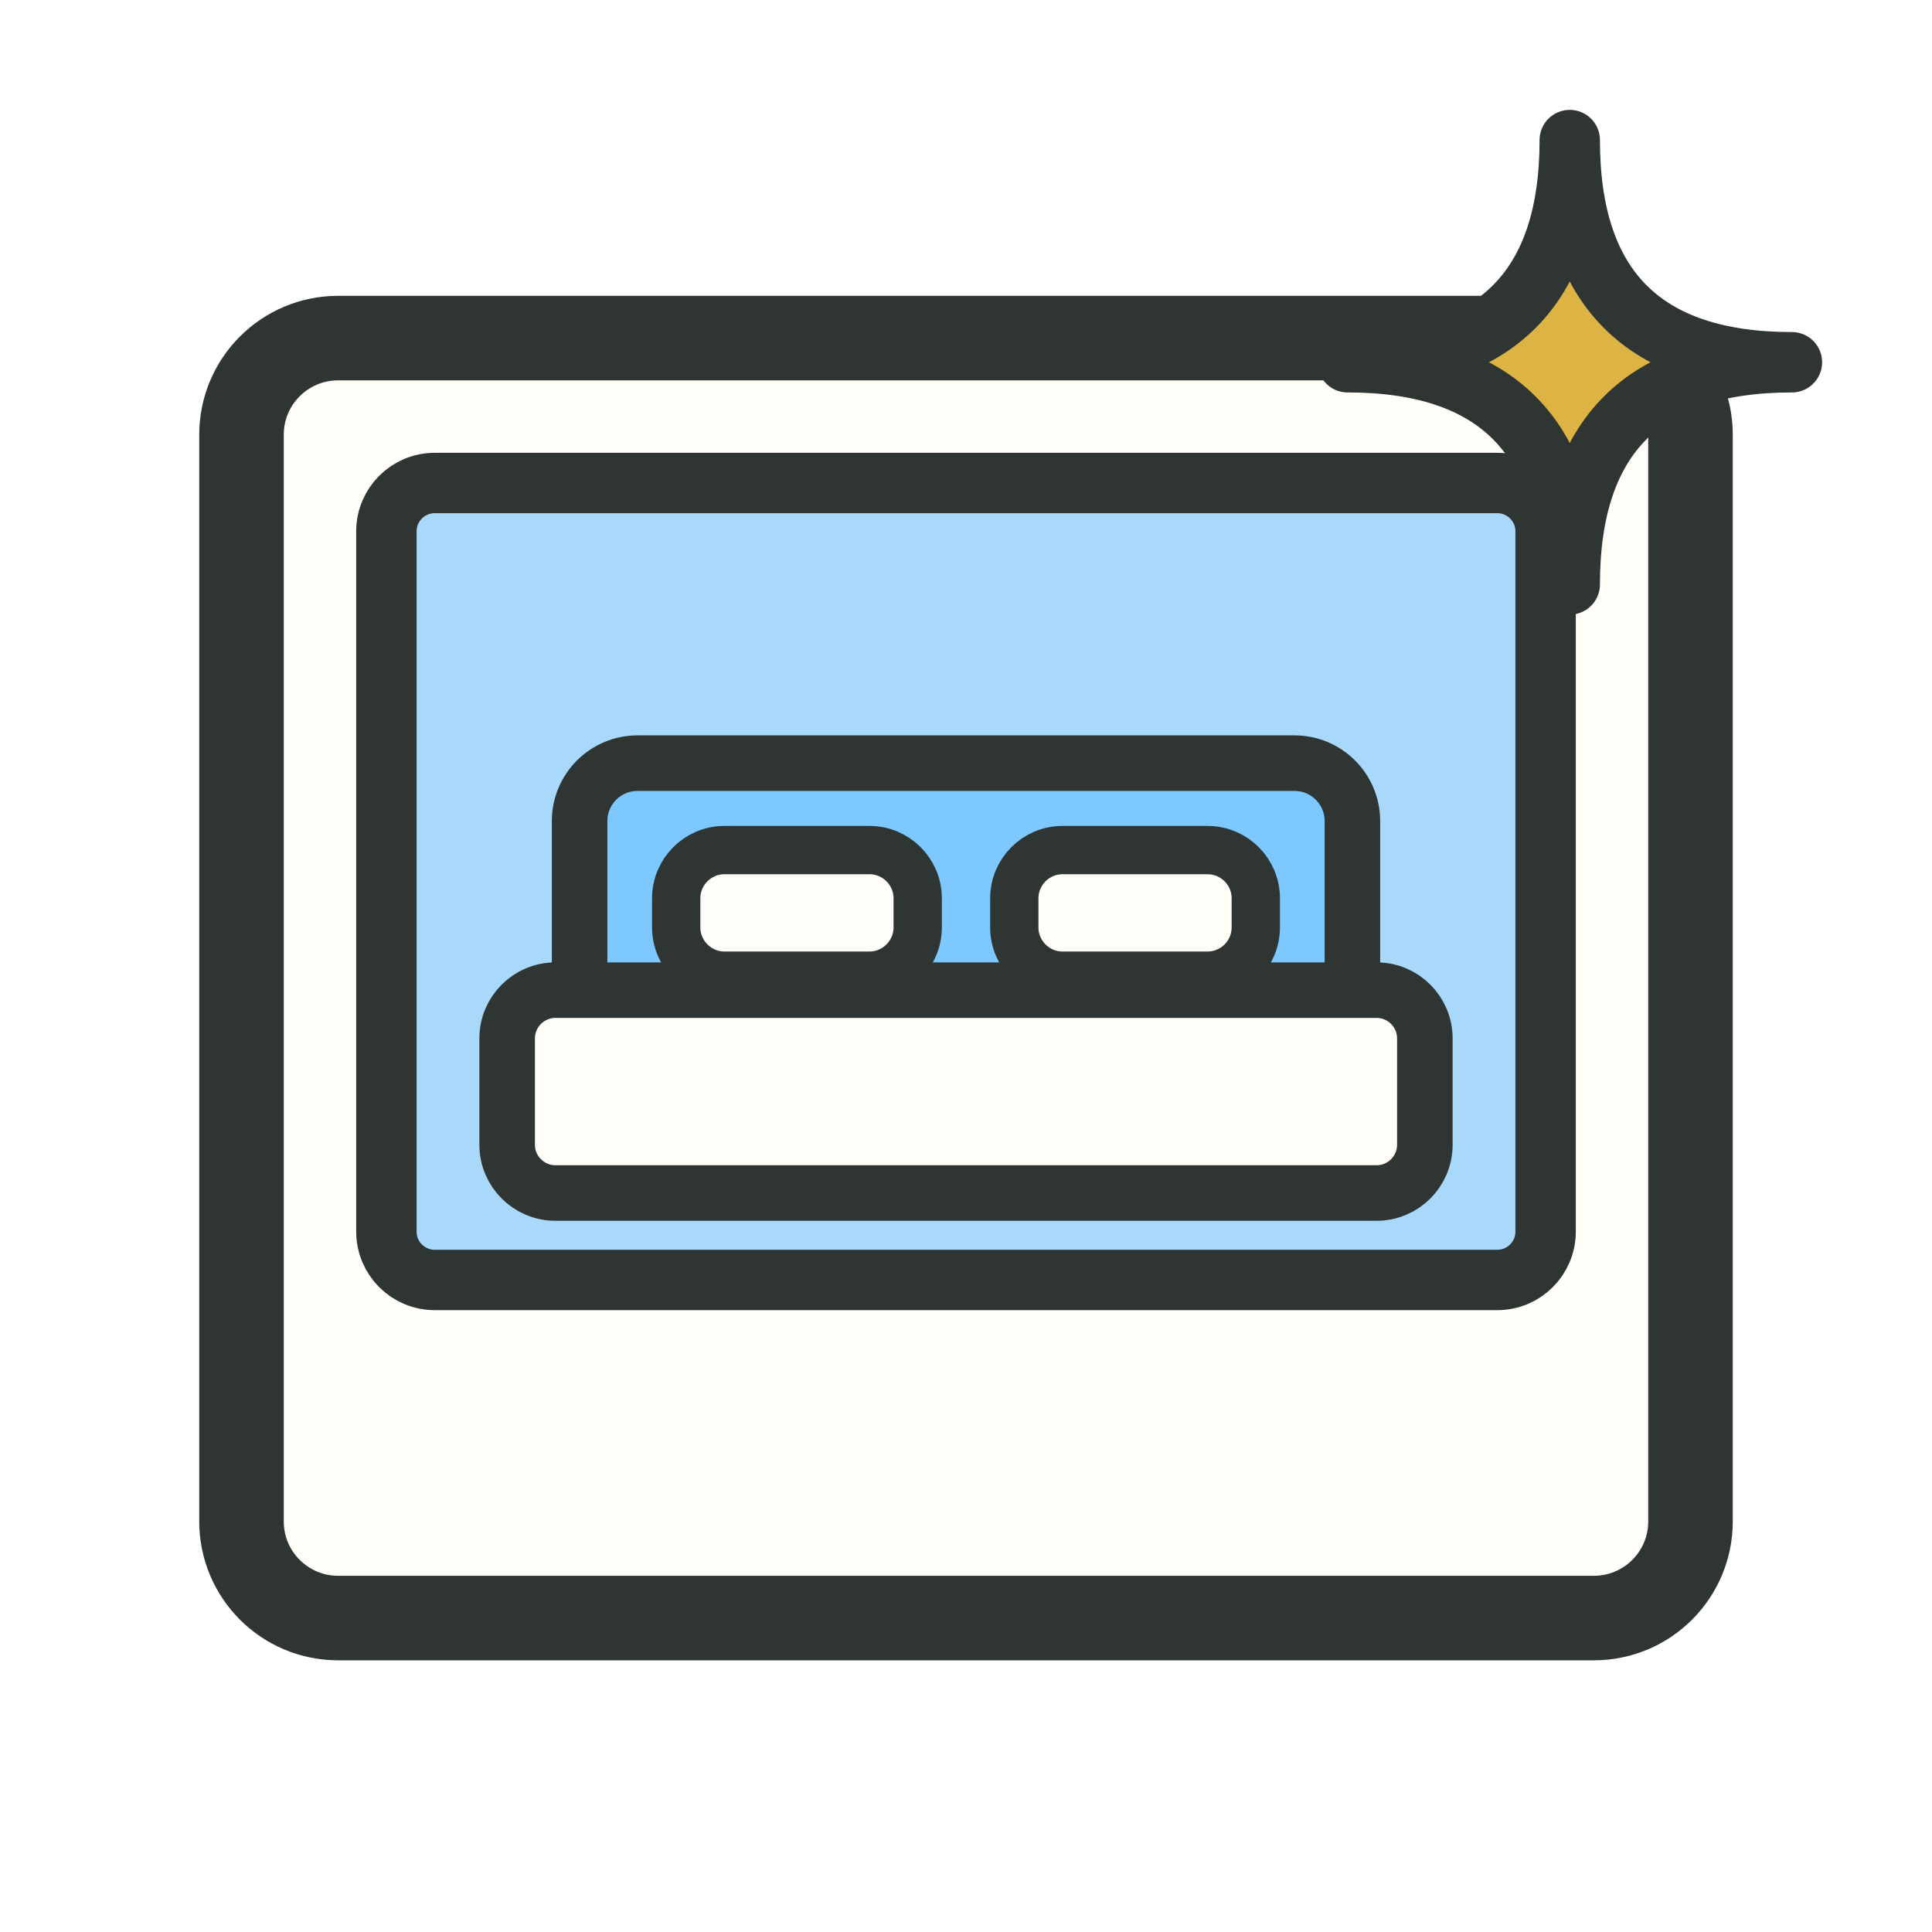
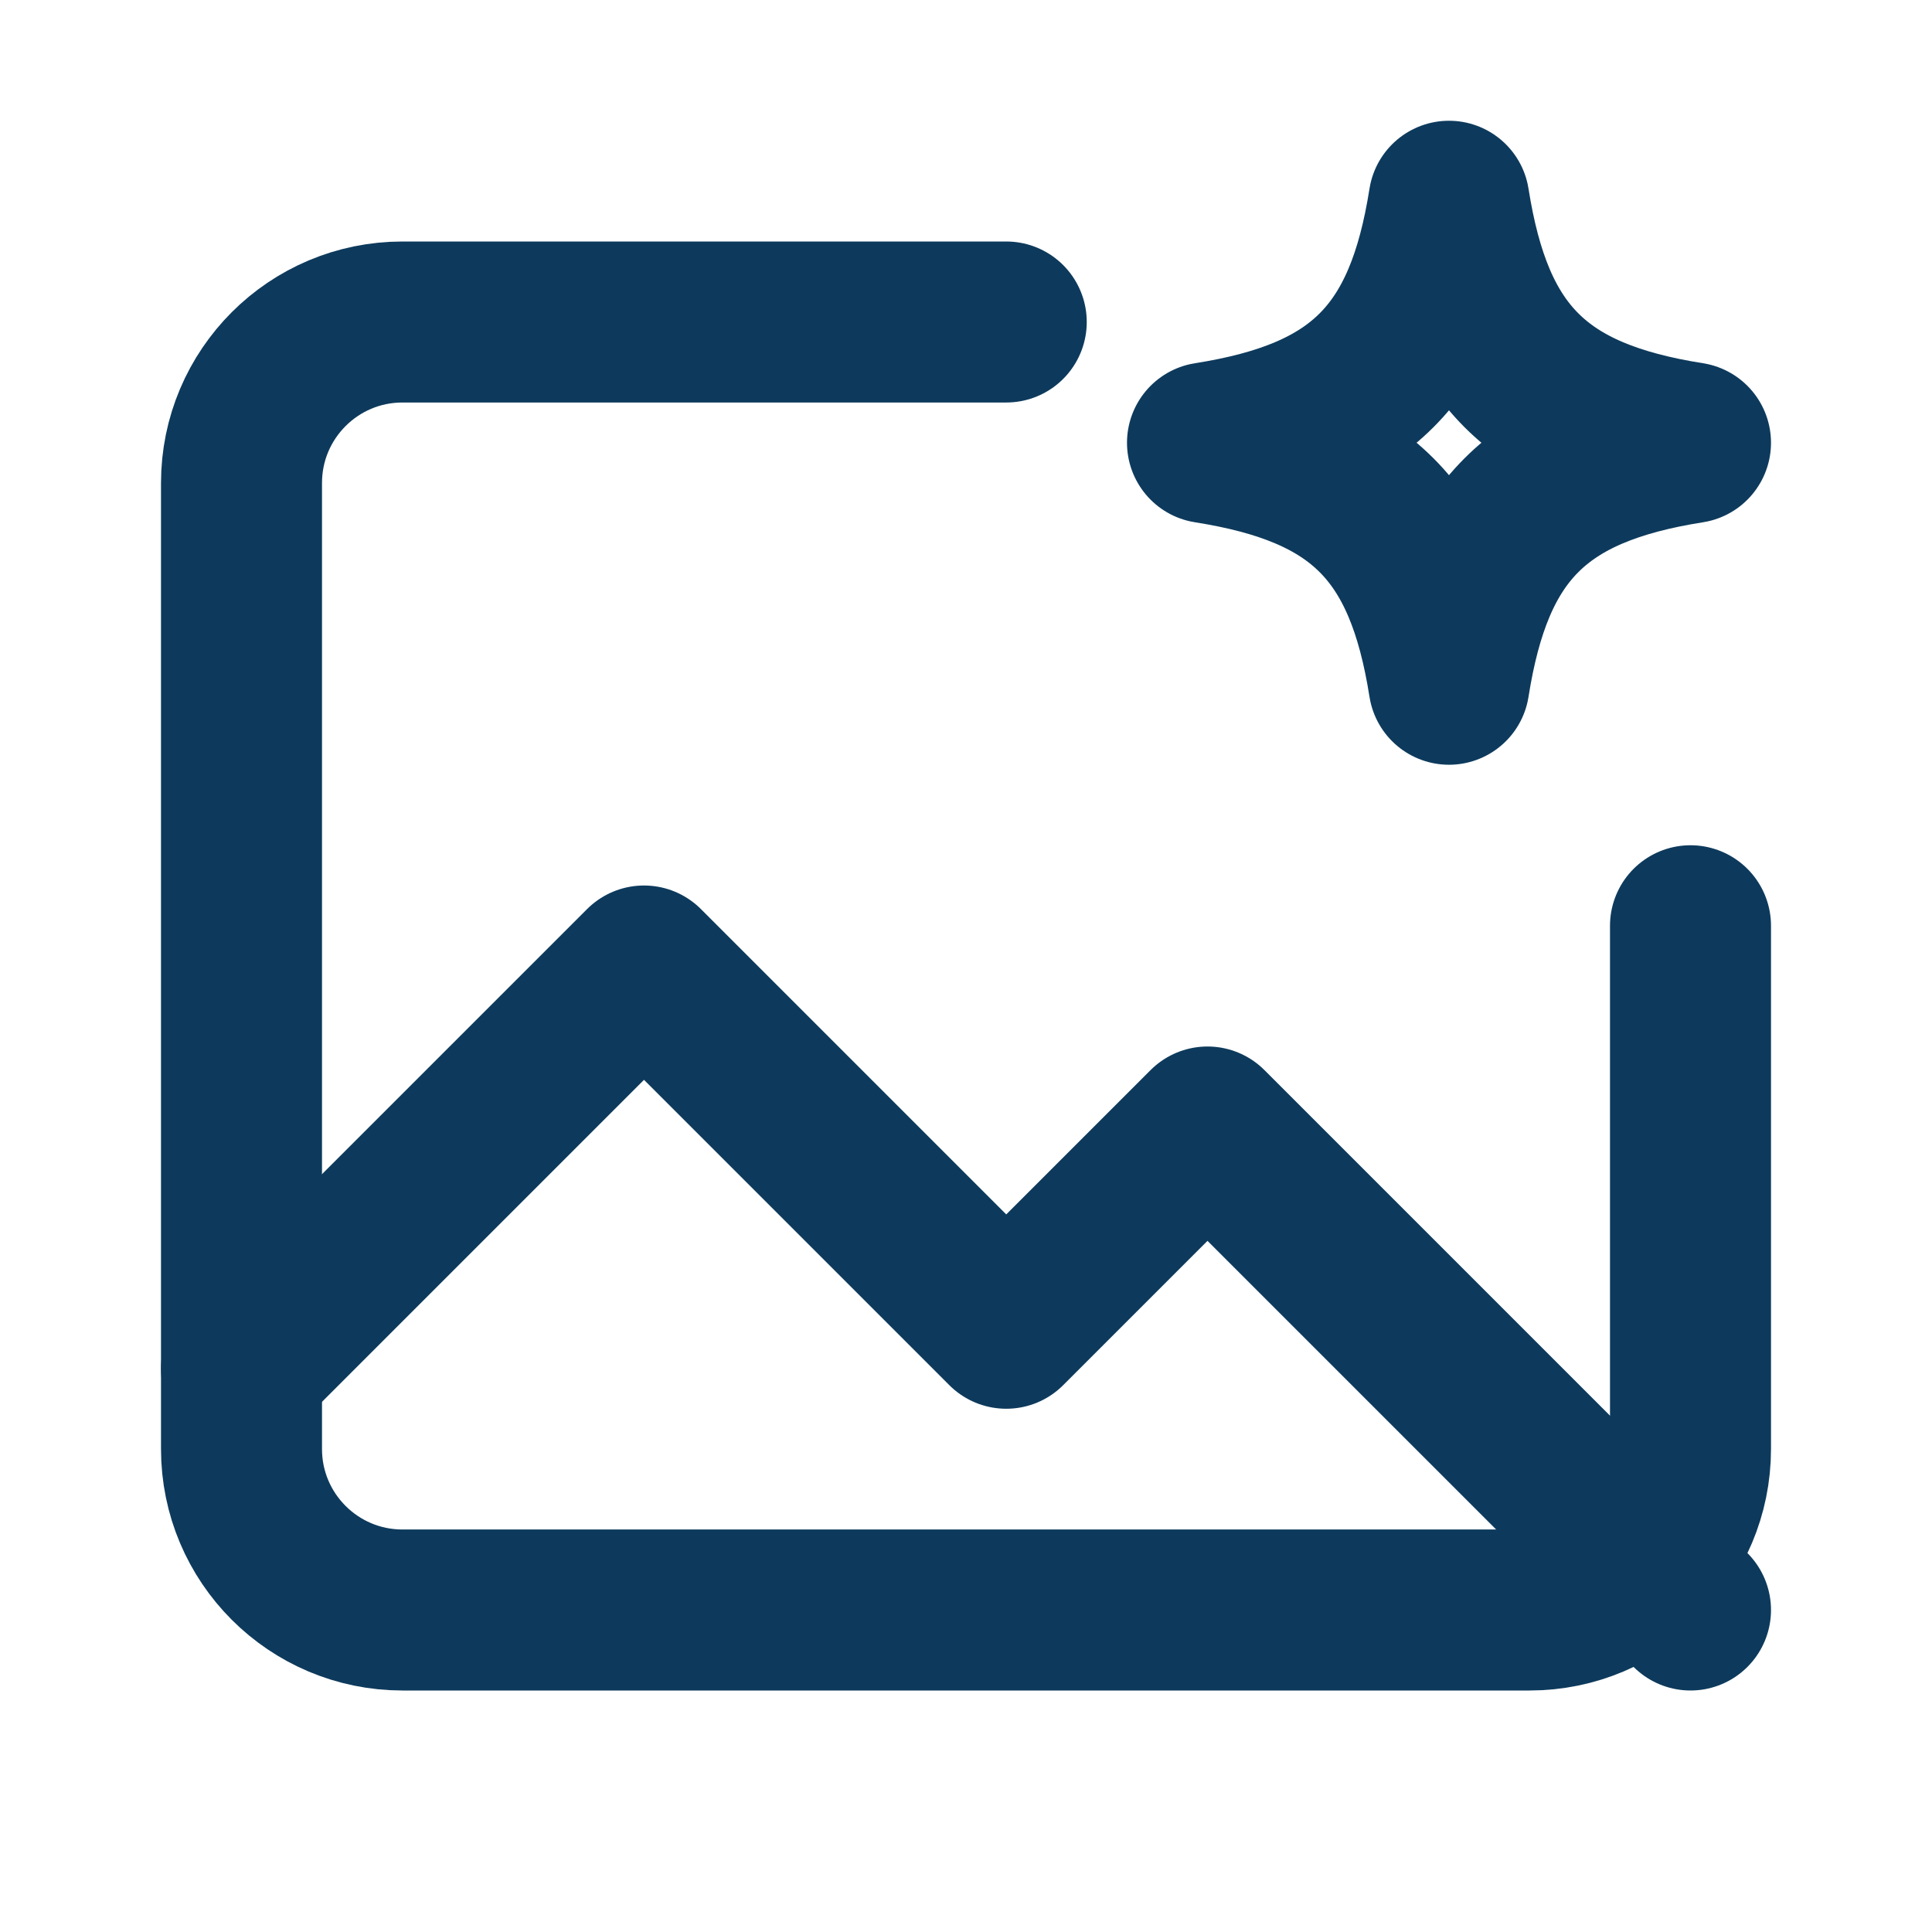
- <svg xmlns="http://www.w3.org/2000/svg" width="40" height="40" viewBox="0 0 40 40" fill="none" stroke="#2E3532" stroke-width="1.75" stroke-linecap="round" stroke-linejoin="round">
-   <rect x="5" y="7" width="30" height="26.5" rx="2" fill="#FFFDF8" />
-   <rect x="8" y="10" width="24" height="16.5" rx="1" fill="#A8D9FB" stroke-width="1.25" />
-   <path d="M12 21 V17 a1.2 1.2 0 0 1 1.2 -1.2 h13.6 A1.2 1.2 0 0 1 28 17 V21" fill="#7CC8FF" stroke-width="1.15" />
-   <rect x="10.5" y="20.5" width="19" height="4.2" rx="1" fill="#FFFDF8" stroke-width="1.15" />
-   <rect x="14" y="17.6" width="5" height="2.6" rx="1" fill="#FFFDF8" stroke-width="1" />
-   <rect x="21" y="17.6" width="5" height="2.6" rx="1" fill="#FFFDF8" stroke-width="1" />
-   <path d="M32.5 2.9 Q32.5 7.5 37.1 7.5 Q32.5 7.5 32.5 12.1 Q32.5 7.5 27.9 7.5 Q32.5 7.5 32.5 2.9 Z" fill="#DDB443" stroke="#2E3532" stroke-width="1.25" />
+ <svg xmlns="http://www.w3.org/2000/svg" width="24" height="24" viewBox="0 0 24 24" fill="none" color="#0D3A5C" stroke="currentColor" stroke-width="2" stroke-linecap="round" stroke-linejoin="round">
+   <path d="M12.5 4H5a2 2 0 0 0-2 2v12a2 2 0 0 0 2 2h14a2 2 0 0 0 2-2v-6.5" />
+   <path d="m3 17 5-5 4.5 4.5 2.5-2.5 6 6" />
+   <path d="M18 2.5c.3 1.9 1.1 2.7 3 3-1.9.3-2.7 1.1-3 3-.3-1.9-1.1-2.7-3-3 1.9-.3 2.7-1.1 3-3z" />
</svg>
